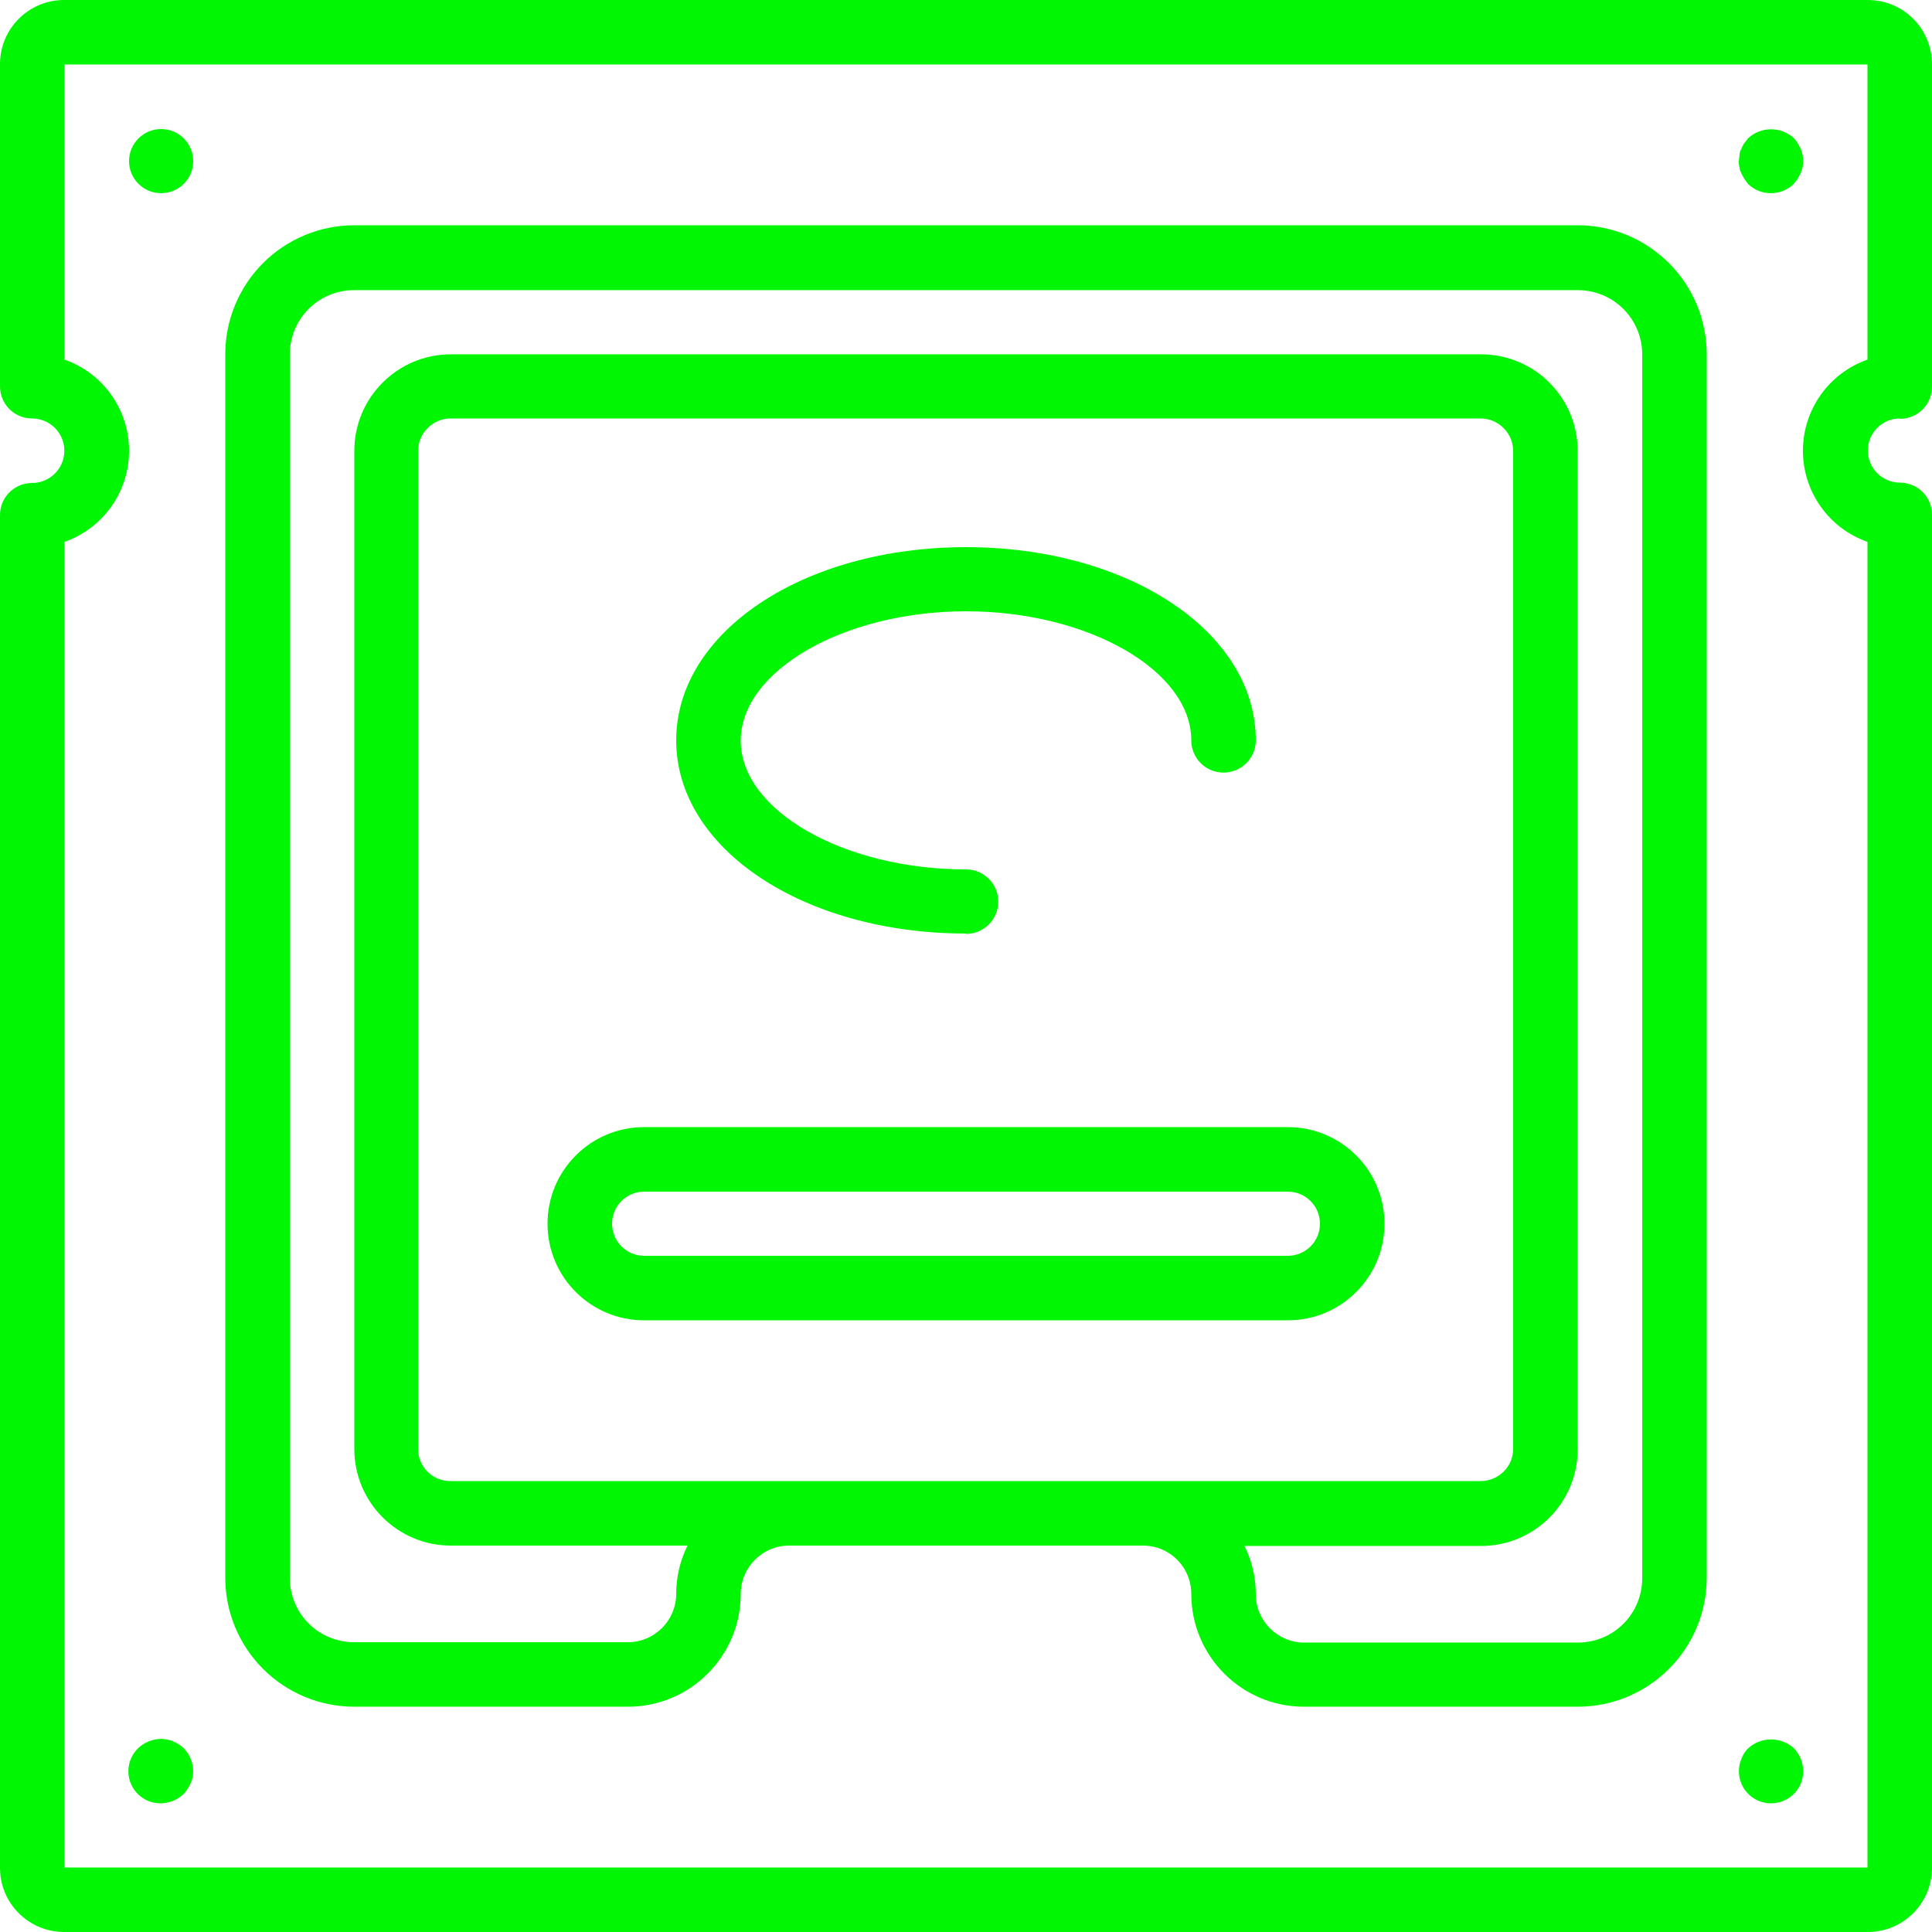
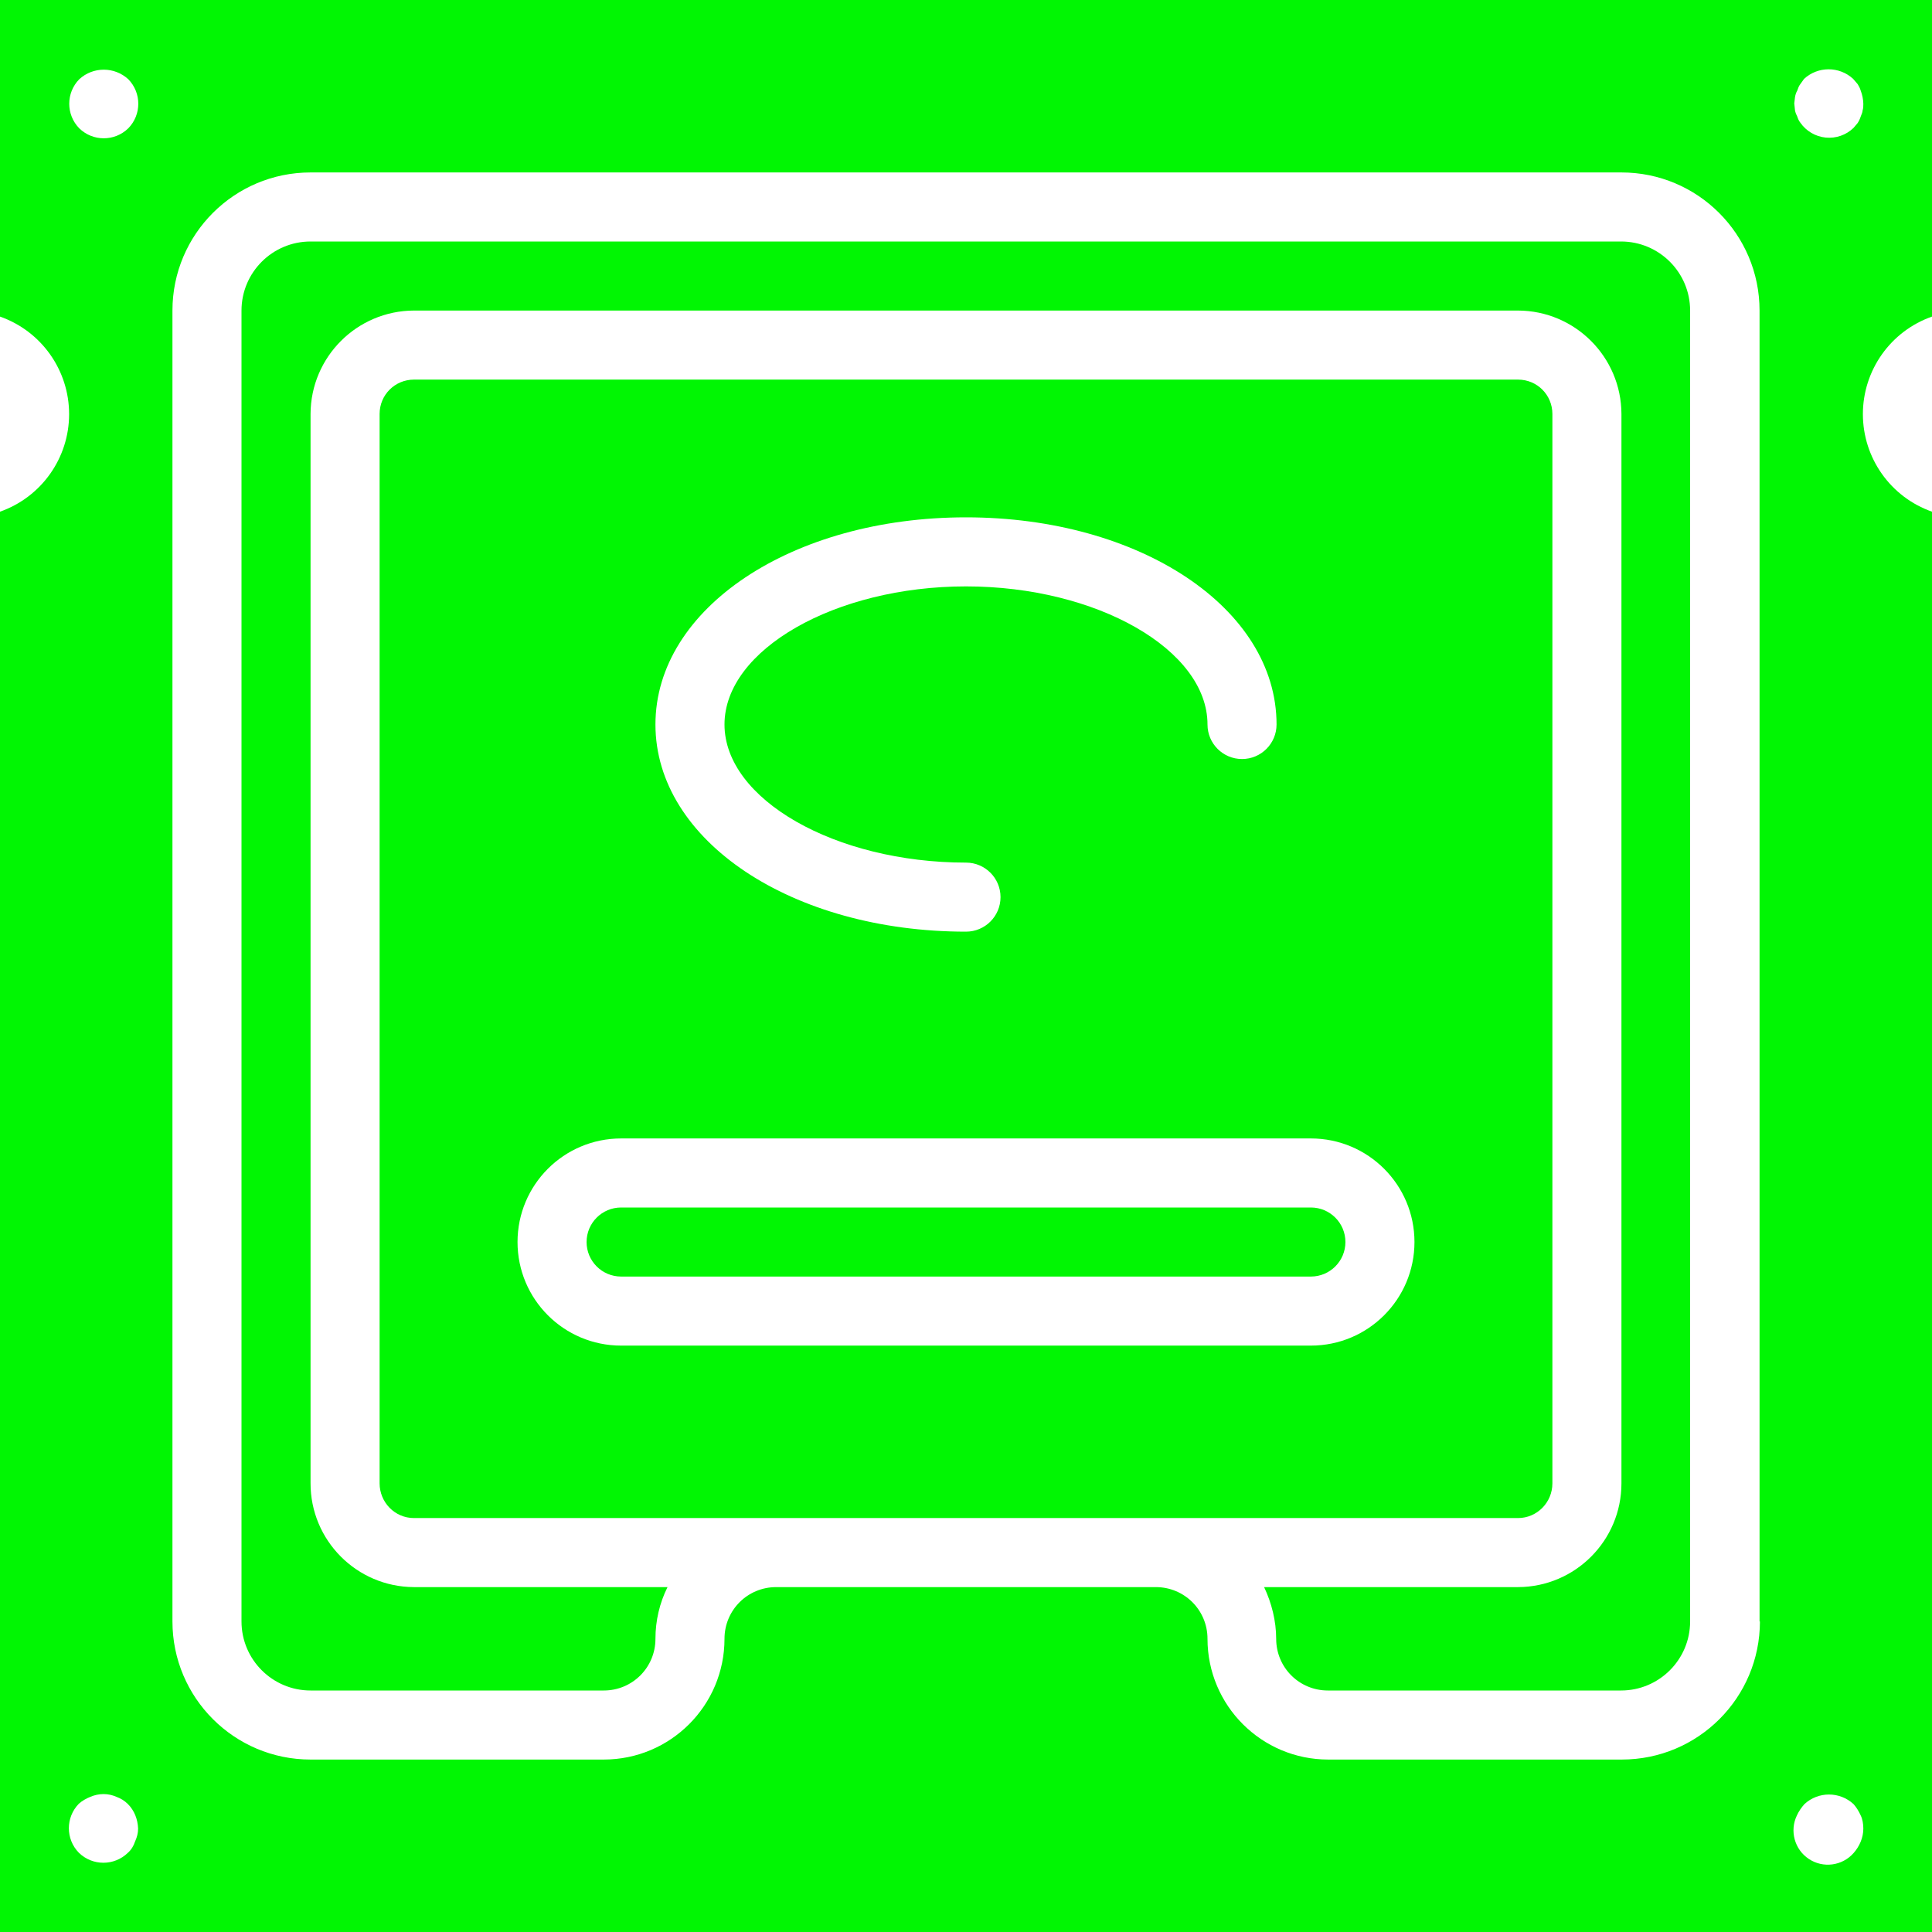
<svg xmlns="http://www.w3.org/2000/svg" viewBox="0 0 512 512" style="fill:#01f603">
  <defs />
-   <path d="M503.5 111a8.5 8.5 0 008.5-8.6V17.1A17 17 0 00495 0H17A17 17 0 000 17v85.4c0 4.7 3.8 8.5 8.5 8.5a8.5 8.5 0 010 17.1 8.5 8.5 0 00-8.5 8.5V495A17 17 0 0017 512h478a17 17 0 0017-17V136.4a8.5 8.5 0 00-8.5-8.5 8.5 8.5 0 110-17zm-8.6-15.7a25.6 25.6 0 000 48.3v351.3H17.1V143.6a25.6 25.6 0 000-48.3V17.1h477.8v78.2z" />
-   <path d="M42.7 51.2a8.5 8.5 0 008.5-8.5 8.5 8.5 0 10-17 0 8.5 8.5 0 008.5 8.5zM46 461.5c-2.2-.9-4.5-.9-6.6 0-1 .4-2 1-2.8 1.8a8.5 8.5 0 006 14.6 9 9 0 006.1-2.5 10 10 0 001.8-2.8c.5-1 .7-2.2.7-3.3a9 9 0 00-2.5-6 8.9 8.9 0 00-2.8-1.8zM461.5 46a14.2 14.2 0 001.8 2.8 8.7 8.7 0 0012 0l1.1-1.4.8-1.5.5-1.5.2-1.7a9.7 9.7 0 00-.7-3.3l-.8-1.5-1-1.3a9 9 0 00-12.1 0l-1 1.3c-.4.5-.6 1-.8 1.5-.3.5-.5 1-.5 1.6l-.2 1.7c0 .5 0 1.1.2 1.7 0 .5.2 1 .5 1.5zM469.3 477.9a8.5 8.5 0 007.9-11.8c-.4-1-1-2-1.8-2.8a9 9 0 00-12.1 0c-.8.8-1.4 1.7-1.8 2.8a8.5 8.5 0 007.9 11.8zM93.9 452.3h72.5a29.9 29.9 0 0029.9-29.9c0-7 5.7-12.8 12.8-12.8h93.8c7.1 0 12.8 5.7 12.8 12.8a29.9 29.9 0 0029.9 29.9h72.5a34.2 34.2 0 0034.2-34.2V94A34.2 34.2 0 00418 59.7H94A34.2 34.2 0 0059.7 94V418A34.2 34.2 0 0094 452.3zM209 392.5h-89.6a8.5 8.5 0 01-8.6-8.5V119.5c0-4.7 3.9-8.6 8.6-8.6h273c4.7 0 8.6 3.9 8.6 8.6V384c0 4.7-3.9 8.5-8.6 8.5H209.1zM76.8 94a17 17 0 0117-17.1h324.3a17 17 0 0117.1 17v324.3a17 17 0 01-17 17.1h-72.6c-7 0-12.8-5.7-12.8-12.8 0-4.4-1-8.8-3-12.8h62.7a25.6 25.6 0 0025.6-25.6V119.5a25.6 25.6 0 00-25.6-25.6h-273a25.6 25.6 0 00-25.6 25.6V384a25.6 25.6 0 0025.6 25.6h62.7c-2 4-3 8.4-3 12.8 0 7-5.7 12.8-12.8 12.8H93.9a17 17 0 01-17.1-17V93.8z" />
-   <path d="M256 247.5a8.5 8.5 0 100-17.1c-32.4 0-59.7-15.6-59.7-34.1S223.6 162 256 162s59.7 15.7 59.7 34.2a8.5 8.5 0 1017.1 0c0-28.7-33.7-51.2-76.8-51.2s-76.8 22.5-76.8 51.2c0 28.7 33.7 51.2 76.8 51.2zM341.3 298.7H170.7a25.6 25.6 0 000 51.2h170.6a25.6 25.6 0 000-51.2zm0 34.1H170.7a8.5 8.5 0 010-17h170.6a8.5 8.5 0 110 17z" />
+   <path d="M411.4 393.1V109.7c0-5-4-9.1-9.1-9.1H109.7c-5 0-9.1 4-9.1 9.1v283.4c0 5 4 9.2 9.1 9.2h292.6c5 0 9.1-4.1 9.1-9.2zM256 137.1c46.1 0 82.3 24.1 82.3 54.9a9.1 9.1 0 01-18.3 0c0-19.8-29.3-36.6-64-36.6s-64 16.8-64 36.6 29.3 36.6 64 36.6a9.1 9.1 0 010 18.3c-46.1 0-82.3-24.1-82.3-54.9 0-30.8 36.2-54.9 82.3-54.9zm91.4 219.5H164.6a27.4 27.4 0 010-54.9h182.8a27.4 27.4 0 010 54.9z" />
+   <path d="M347.4 320H164.6a9.1 9.1 0 000 18.3h182.8a9.1 9.1 0 000-18.3z" />
+   <path d="M429.7 64H82.3C72.2 64 64 72.2 64 82.3v347.4c0 10.1 8.2 18.3 18.3 18.3H160c7.6 0 13.7-6.1 13.7-13.7 0-4.8 1.1-9.5 3.2-13.7h-67.2A27.5 27.5 0 0182.3 393V109.7a27.5 27.5 0 0127.4-27.4h292.6a27.5 27.5 0 0127.4 27.4v283.4a27.5 27.5 0 01-27.4 27.5H335c2 4.2 3.2 9 3.2 13.7 0 7.6 6.1 13.7 13.7 13.7h77.7c10.1 0 18.3-8.2 18.3-18.3V82.3c0-10.1-8.2-18.3-18.3-18.3z" />
+   <path d="M512 83.9V0H0v83.9a27.4 27.4 0 010 51.7V512h512V135.6a27.4 27.4 0 010-51.7zM35.8 488c-.4 1.2-1 2.2-1.9 3a9.3 9.3 0 01-13 0 9.3 9.3 0 010-13c.9-.8 2-1.4 3-1.8 2.3-1 4.8-1 7 0 1.1.4 2.1 1 3 1.9 1.7 1.7 2.6 4 2.7 6.5 0 1.2-.3 2.3-.8 3.4zM34 34a9.3 9.3 0 01-13 0 9.3 9.3 0 010-13 9.6 9.6 0 0113 0 9.3 9.3 0 010 13zm432.4 395.7a36.6 36.6 0 01-36.6 36.6H352a32 32 0 01-32-32c0-7.6-6.1-13.7-13.7-13.7H205.7c-7.6 0-13.7 6.1-13.7 13.7a32 32 0 01-32 32H82.3a36.6 36.6 0 01-36.6-36.6V82.3a36.6 36.6 0 0136.6-36.6h347.4a36.6 36.6 0 0136.6 36.6v347.4zm24.8 61.4a9.1 9.1 0 01-15-10c.5-1.1 1.2-2.1 2-3a9.6 9.6 0 0113 0c.8.9 1.4 1.9 1.9 3 .5 1 .7 2.3.7 3.5 0 2.4-1 4.7-2.6 6.5zm2.4-461.8c0 .5-.3 1-.5 1.6a7 7 0 01-.8 1.7l-1.1 1.3a9.3 9.3 0 01-14.1-1.4c-.4-.5-.6-1-.8-1.6a6 6 0 01-.6-1.6l-.2-1.9.2-1.7c.1-.6.3-1.2.6-1.7.2-.6.4-1.2.8-1.7l1-1.4a9.6 9.6 0 0113 0l1.2 1.4c.3.5.6 1 .8 1.7a10.5 10.5 0 01.7 3.5c0 .5 0 1.2-.2 1.8z" />
</svg>
